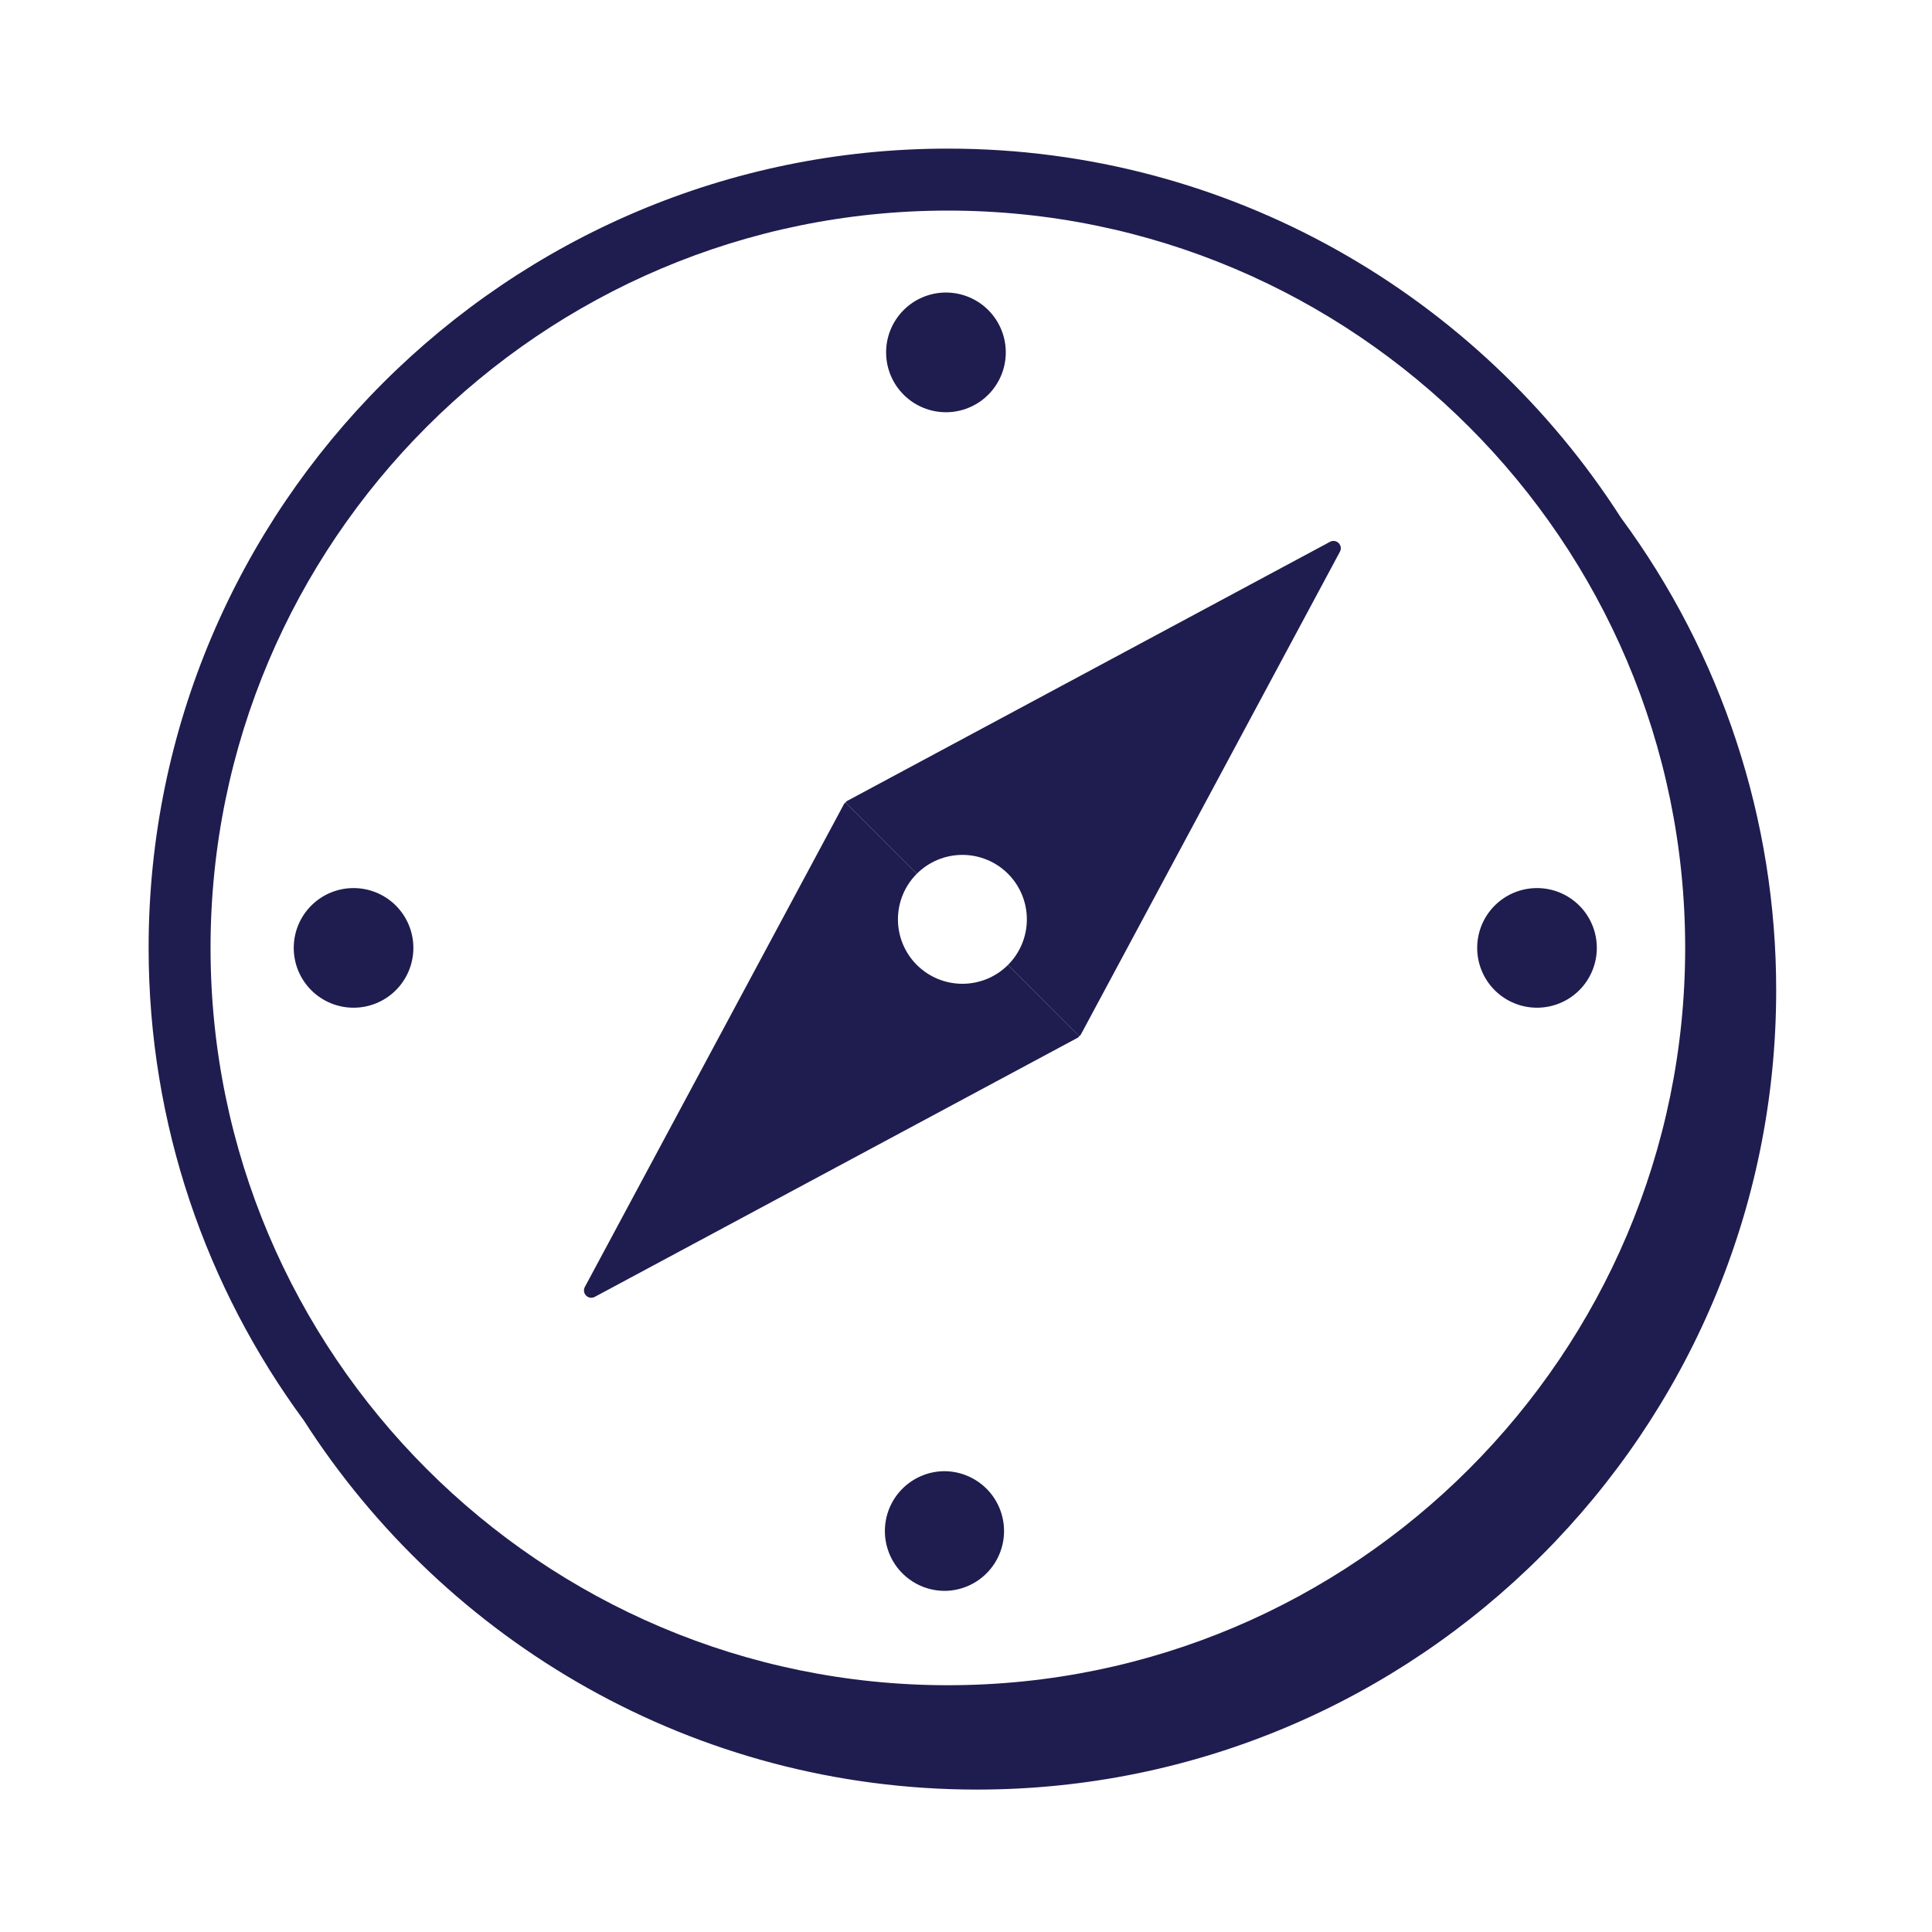
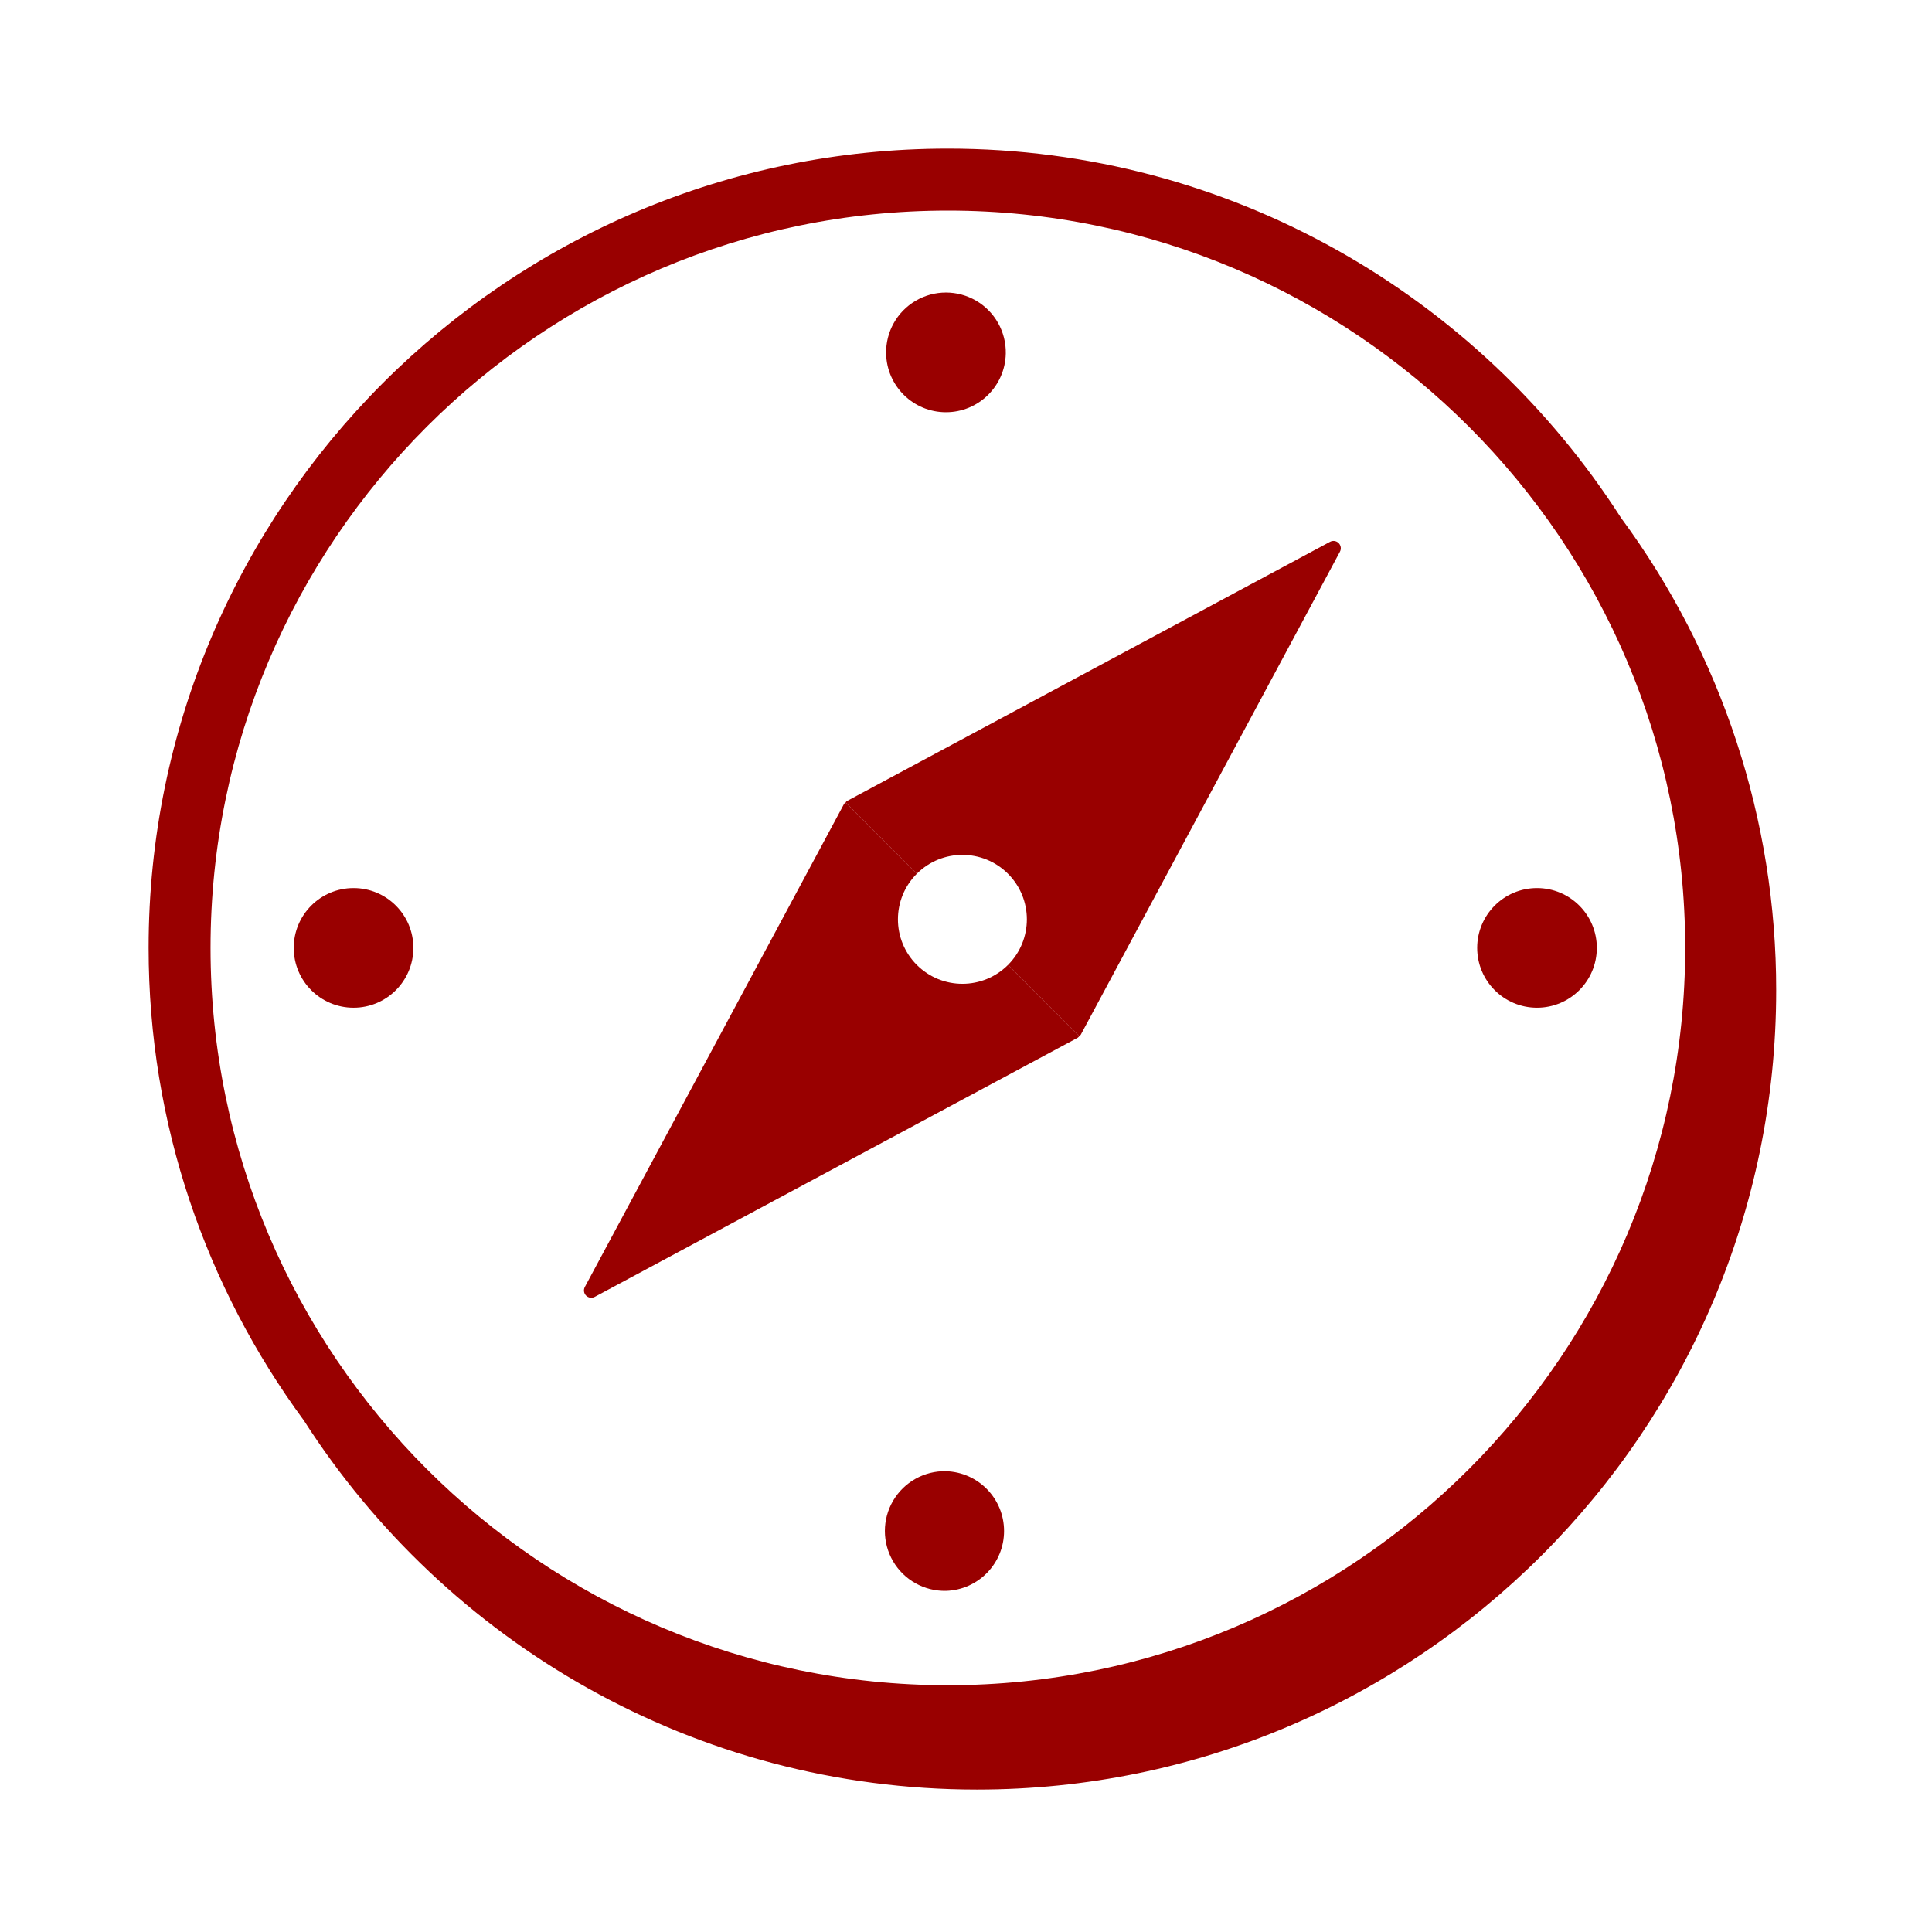
- <svg xmlns="http://www.w3.org/2000/svg" width="78" height="78" viewBox="0 0 78 78" fill="none">
-   <path fill-rule="evenodd" clip-rule="evenodd" d="M37.014 35.276C37.256 35.034 37.543 34.843 37.858 34.712C38.174 34.581 38.513 34.514 38.855 34.514C39.196 34.514 39.535 34.581 39.85 34.712C40.166 34.843 40.453 35.034 40.695 35.276C40.937 35.518 41.128 35.805 41.259 36.12C41.39 36.436 41.457 36.775 41.457 37.117C41.457 37.458 41.39 37.797 41.259 38.113C41.128 38.428 40.937 38.715 40.695 38.957L43.572 41.835C43.593 41.815 43.619 41.799 43.633 41.775L54.097 22.273C54.127 22.217 54.138 22.153 54.129 22.09C54.119 22.028 54.09 21.97 54.045 21.925C54 21.88 53.942 21.851 53.88 21.842C53.817 21.833 53.753 21.844 53.697 21.874L34.197 32.338C34.171 32.351 34.157 32.378 34.137 32.398L37.014 35.276Z" fill="#1F1C4F" />
-   <path fill-rule="evenodd" clip-rule="evenodd" d="M38.268 68.037C21.854 68.037 8.5 54.683 8.5 38.269C8.5 21.855 21.854 8.502 38.268 8.502C54.681 8.502 68.035 21.855 68.035 38.269C68.035 54.683 54.681 68.037 38.268 68.037ZM65.438 20.895C59.695 11.947 49.665 6 38.267 6C20.476 6 6 20.475 6 38.268C6 45.401 8.331 51.998 12.266 57.346C18.006 66.3 28.04 72.25 39.442 72.25C57.234 72.25 71.709 57.775 71.709 39.983C71.715 33.113 69.517 26.422 65.437 20.895" fill="#1F1C4F" />
-   <path fill-rule="evenodd" clip-rule="evenodd" d="M40.606 14.275C40.612 13.954 40.555 13.634 40.436 13.335C40.318 13.037 40.141 12.765 39.916 12.535C39.691 12.306 39.422 12.123 39.126 11.999C38.83 11.874 38.511 11.81 38.19 11.81C37.869 11.81 37.55 11.875 37.254 11.999C36.958 12.124 36.689 12.306 36.465 12.536C36.24 12.765 36.063 13.038 35.944 13.336C35.826 13.635 35.768 13.955 35.775 14.276C35.788 14.908 36.048 15.51 36.5 15.953C36.951 16.395 37.558 16.643 38.191 16.643C38.823 16.643 39.43 16.395 39.881 15.953C40.333 15.51 40.593 14.908 40.606 14.276V14.275ZM38.19 59.396C37.869 59.389 37.549 59.447 37.251 59.566C36.952 59.684 36.679 59.861 36.45 60.086C36.22 60.311 36.038 60.579 35.913 60.876C35.789 61.172 35.725 61.49 35.725 61.812C35.725 62.133 35.789 62.451 35.913 62.747C36.038 63.044 36.22 63.312 36.45 63.537C36.679 63.762 36.952 63.939 37.251 64.058C37.549 64.176 37.869 64.234 38.19 64.227C38.819 64.209 39.415 63.947 39.853 63.496C40.291 63.045 40.536 62.441 40.536 61.812C40.536 61.183 40.291 60.579 39.853 60.128C39.415 59.678 38.819 59.415 38.19 59.397V59.396ZM62.053 35.854C61.413 35.854 60.798 36.108 60.345 36.561C59.892 37.014 59.638 37.629 59.638 38.269C59.638 38.91 59.892 39.524 60.345 39.977C60.798 40.43 61.413 40.684 62.053 40.684C62.694 40.684 63.308 40.43 63.761 39.977C64.214 39.524 64.468 38.91 64.468 38.269C64.468 37.629 64.214 37.014 63.761 36.561C63.308 36.108 62.694 35.854 62.053 35.854ZM14.274 35.854C13.633 35.854 13.019 36.108 12.566 36.561C12.113 37.014 11.859 37.629 11.859 38.269C11.859 38.91 12.113 39.524 12.566 39.977C13.019 40.43 13.633 40.684 14.274 40.684C14.915 40.684 15.529 40.43 15.982 39.977C16.435 39.524 16.689 38.91 16.689 38.269C16.689 37.629 16.435 37.014 15.982 36.561C15.529 36.108 14.915 35.854 14.274 35.854ZM37.014 38.957C36.526 38.469 36.252 37.807 36.252 37.117C36.252 36.426 36.526 35.764 37.014 35.276L34.136 32.398C34.116 32.418 34.09 32.434 34.076 32.458L23.612 51.958C23.582 52.014 23.57 52.078 23.579 52.141C23.588 52.204 23.618 52.262 23.663 52.307C23.708 52.352 23.766 52.382 23.829 52.391C23.892 52.4 23.956 52.388 24.012 52.358L43.512 41.895C43.537 41.881 43.552 41.854 43.573 41.835L40.695 38.957C40.207 39.445 39.545 39.718 38.855 39.718C38.165 39.718 37.503 39.445 37.015 38.957" fill="#1F1C4F" />
+ <svg xmlns="http://www.w3.org/2000/svg" viewBox="0 0 78 78" width="78" height="78" fill="none">
+   <g fill="none" fill-rule="evenodd">
+     <path fill="#990000" d="M37.014 35.276a2.602 2.602 0 1 1 3.681 3.681l2.877 2.878c.021-.02.047-.036.061-.06l10.464-19.502a.295.295 0 0 0-.4-.399l-19.5 10.464c-.026.013-.04.04-.06.06l2.877 2.878z" />
+     <path fill="#990000" d="M38.268 68.037C21.854 68.037 8.5 54.683 8.5 38.269S21.854 8.502 38.268 8.502c16.413 0 29.767 13.353 29.767 29.767S54.681 68.037 38.268 68.037m27.17-47.142C59.695 11.947 49.665 6 38.267 6 20.476 6 6 20.475 6 38.268c0 7.133 2.331 13.73 6.266 19.078C18.006 66.3 28.04 72.25 39.442 72.25c17.792 0 32.267-14.475 32.267-32.267a32.095 32.095 0 0 0-6.272-19.088" />
+     <path fill="#990000" d="M40.606 14.275a2.416 2.416 0 1 0-4.831.001 2.416 2.416 0 0 0 4.831 0zM38.19 59.396a2.416 2.416 0 1 0 0 4.831 2.416 2.416 0 0 0 0-4.83m23.863-23.543a2.415 2.415 0 1 0 0 4.83 2.415 2.415 0 0 0 0-4.83m-47.779 0a2.415 2.415 0 1 0 0 4.83 2.415 2.415 0 0 0 0-4.83m22.74 3.103a2.604 2.604 0 0 1 0-3.681l-2.878-2.878c-.02.02-.046.036-.06.06l-10.464 19.5a.295.295 0 0 0 .4.4l19.5-10.463c.025-.014.04-.041.061-.06l-2.878-2.878a2.604 2.604 0 0 1-3.68 0" />
+   </g>
</svg>
